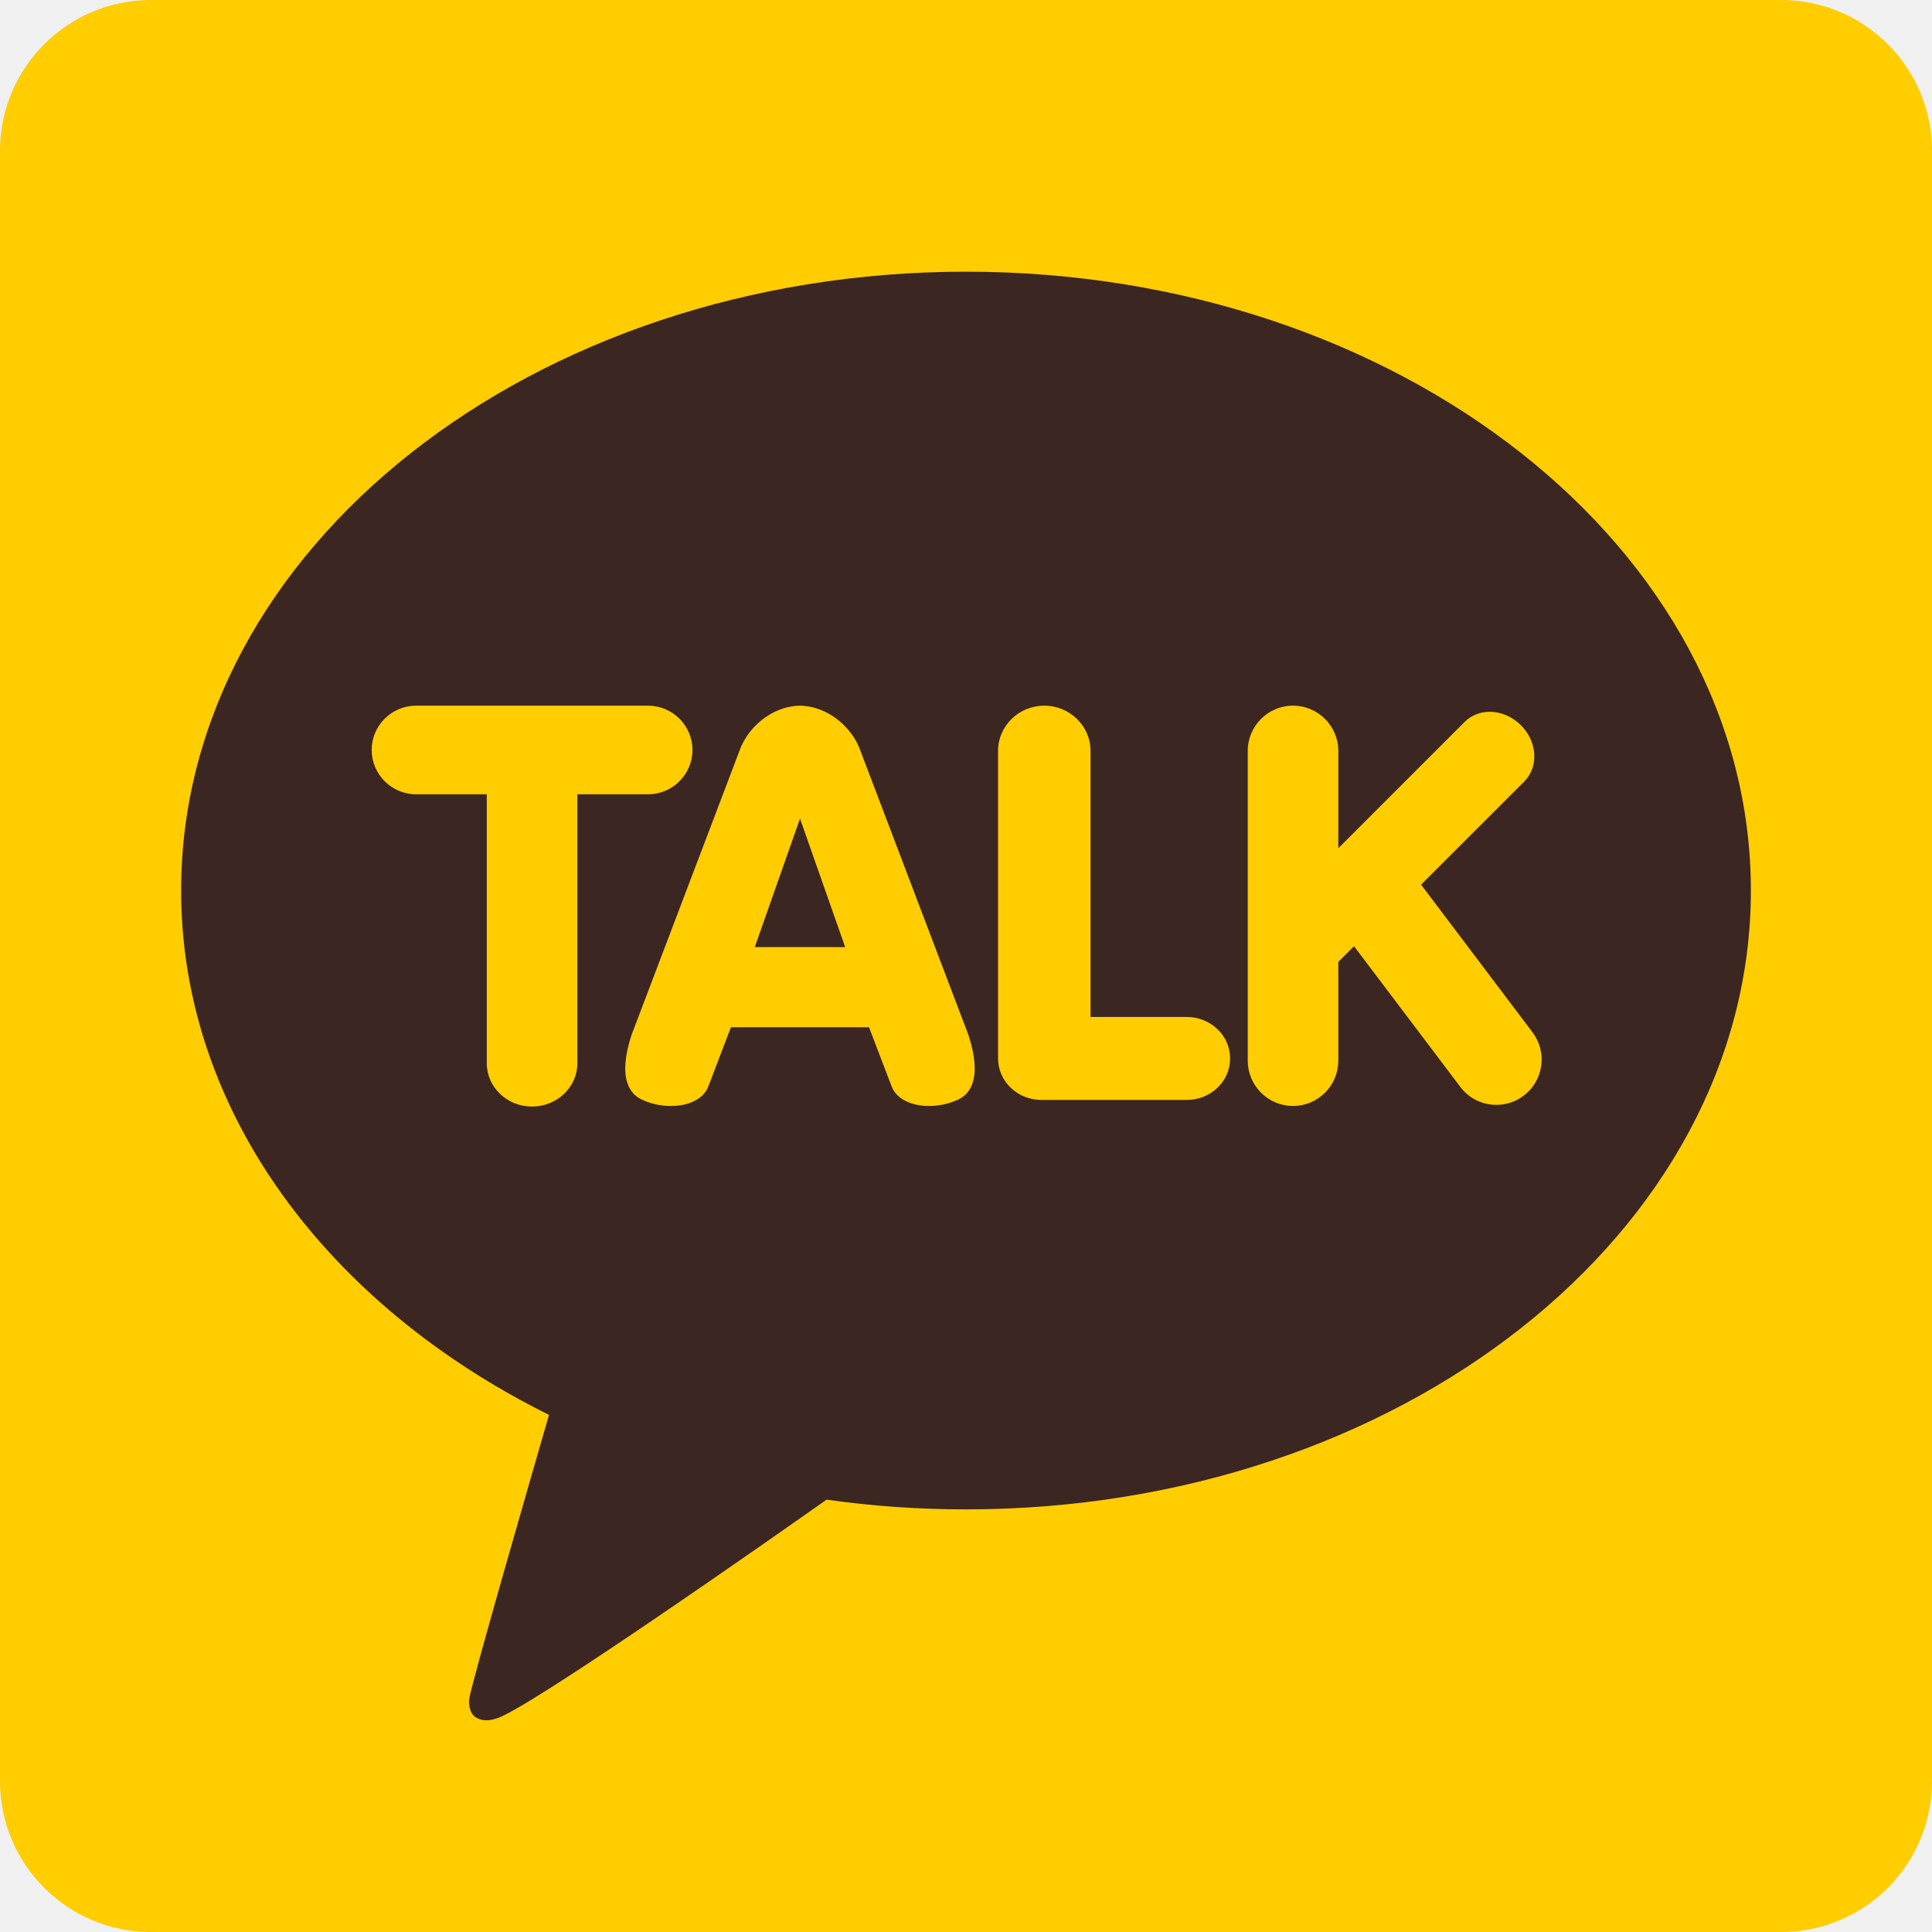
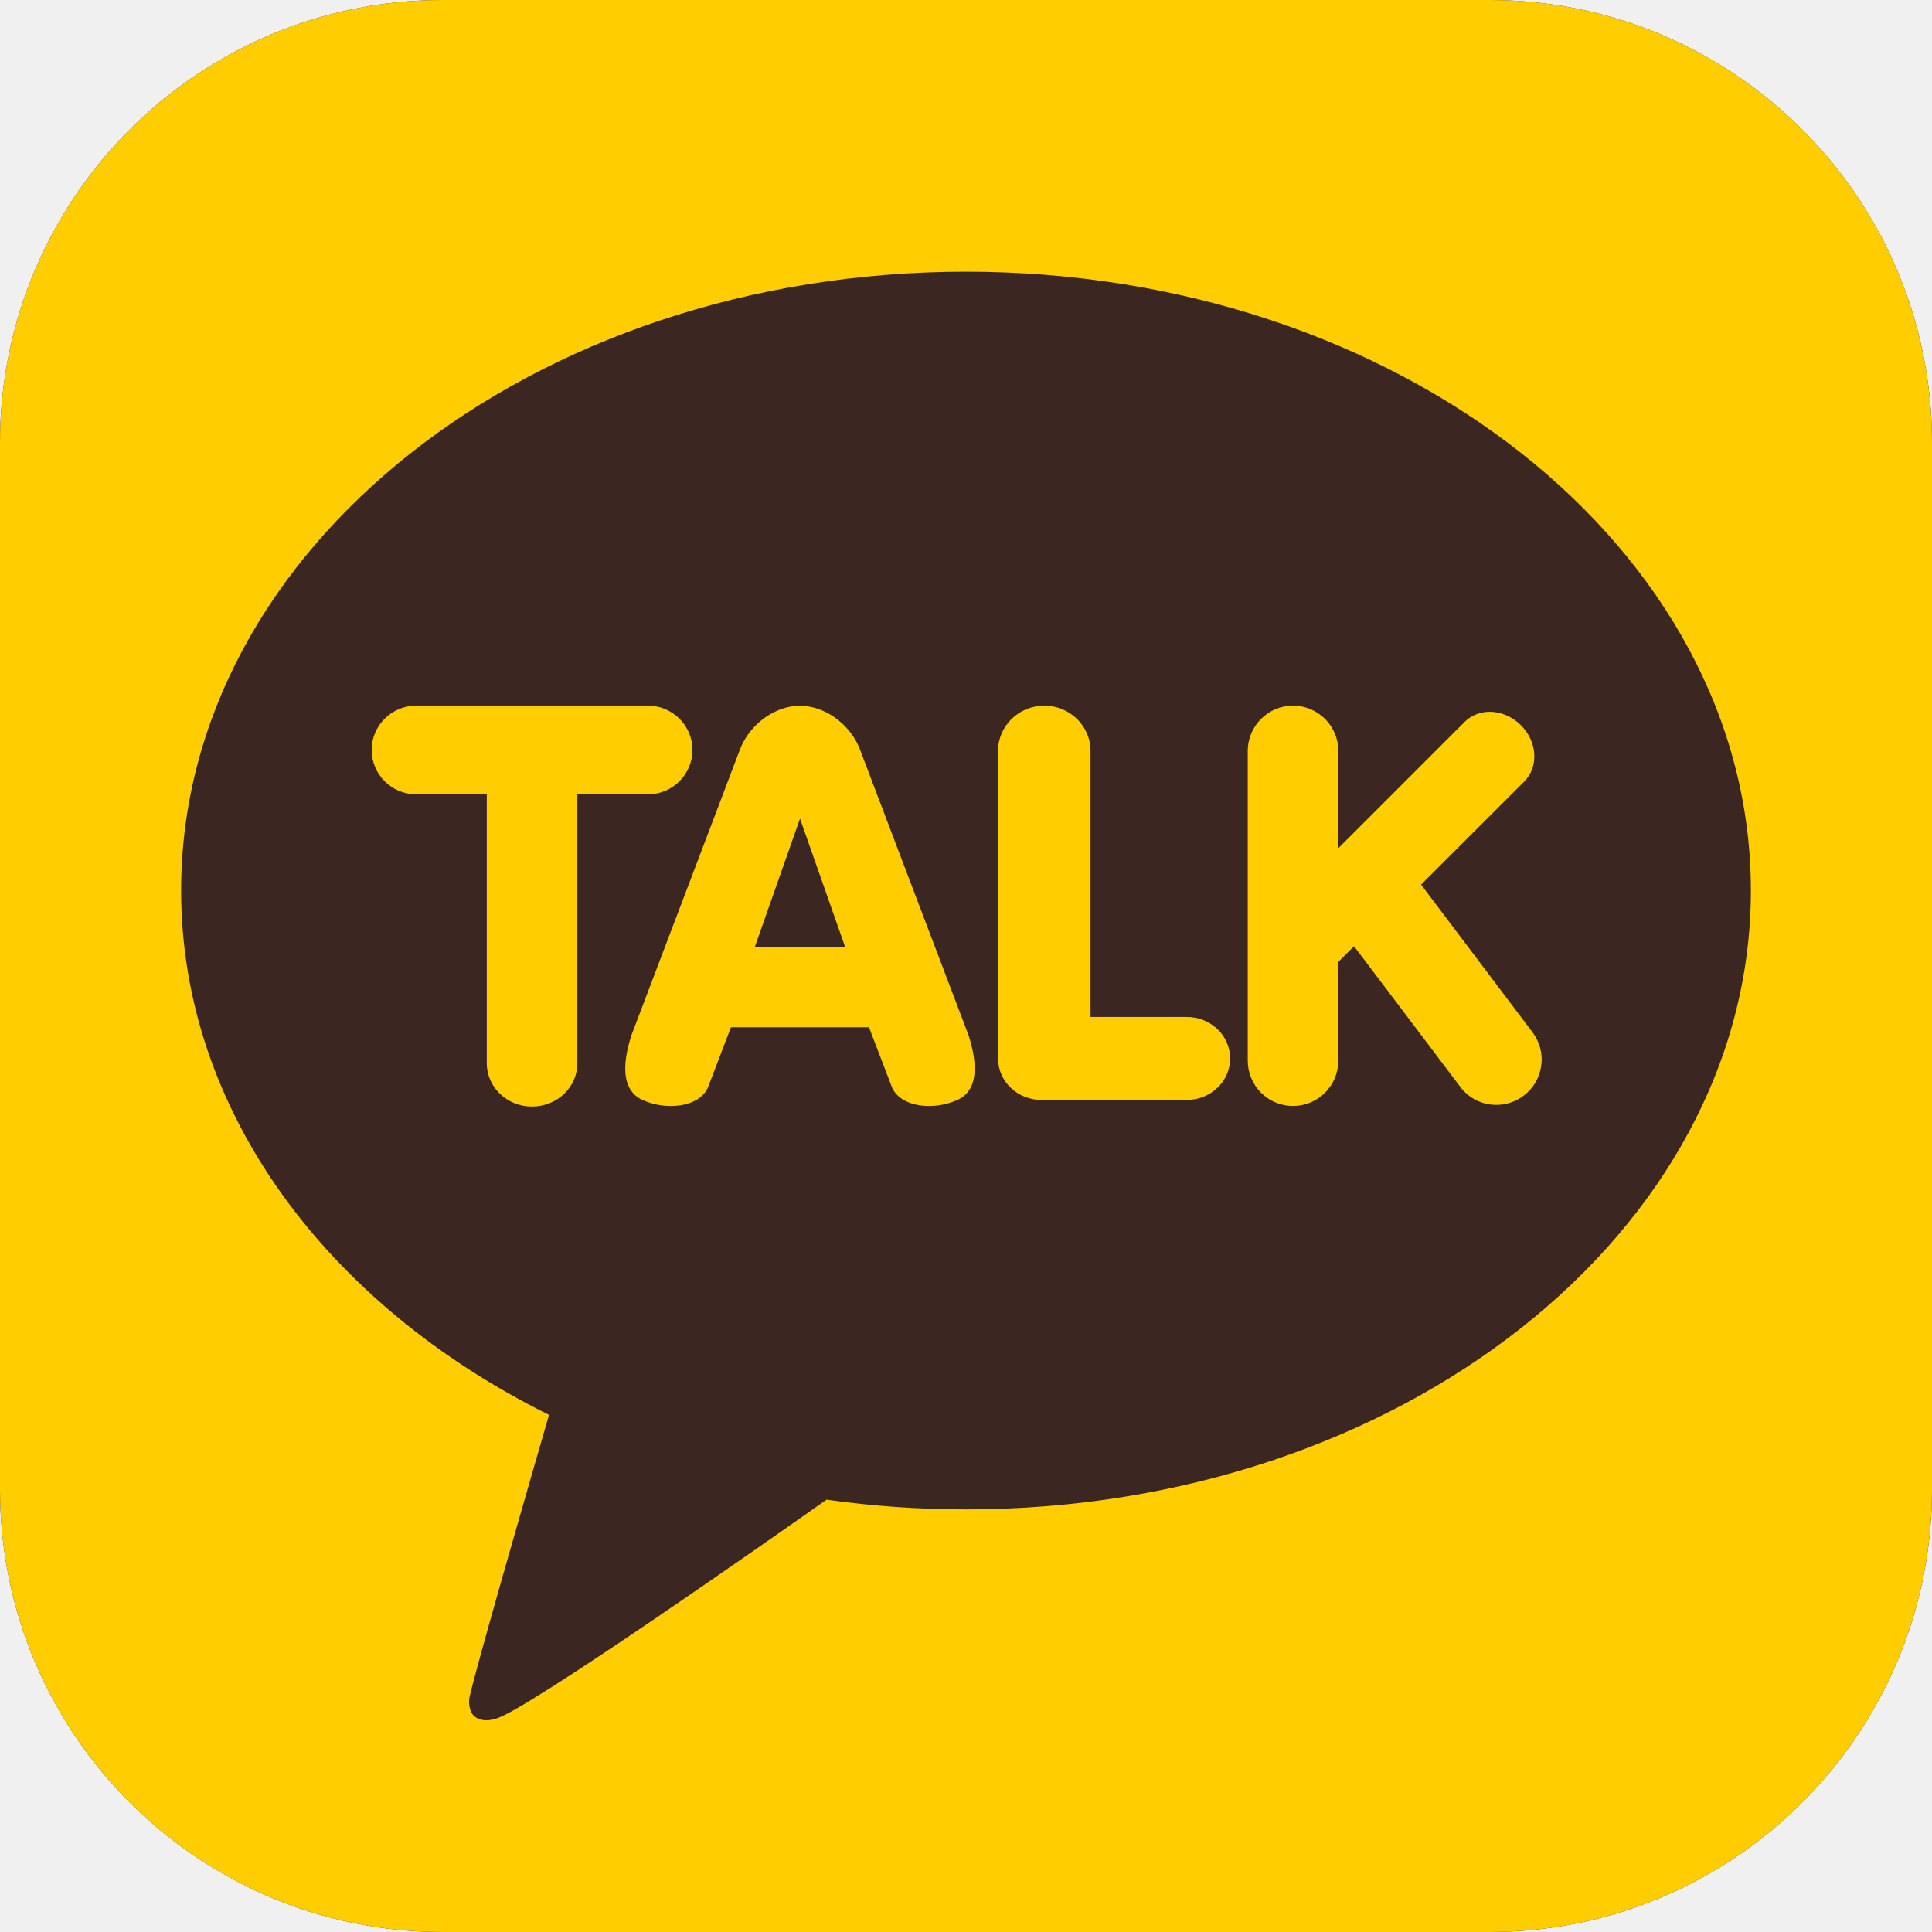
<svg xmlns="http://www.w3.org/2000/svg" width="24" height="24" viewBox="0 0 24 24" fill="none">
  <g clip-path="url(#clip0_1_3768)">
-     <rect width="24" height="24" rx="2" fill="#3C2622" />
+     <rect width="24" height="24" rx="5.5" fill="#3C2622" />
    <path d="M22.125 0H1.875C0.839 0 0 0.839 0 1.875V22.125C0 23.161 0.839 24 1.875 24H22.125C23.161 24 24 23.161 24 22.125V1.875C24 0.839 23.161 0 22.125 0ZM12 18.75C11.409 18.75 10.83 18.709 10.268 18.629C9.706 19.026 6.455 21.309 6.149 21.352C6.149 21.352 6.023 21.401 5.916 21.337C5.809 21.274 5.828 21.109 5.828 21.109C5.86 20.89 6.671 18.091 6.82 17.576C4.075 16.216 2.25 13.807 2.25 11.062C2.25 6.817 6.615 3.375 12 3.375C17.385 3.375 21.75 6.817 21.75 11.062C21.75 15.308 17.385 18.75 12 18.75ZM8.05 9.867H7.172V13.209C7.172 13.505 6.92 13.746 6.609 13.746C6.299 13.746 6.047 13.505 6.047 13.209V9.867H5.169C4.865 9.867 4.617 9.62 4.617 9.316C4.617 9.013 4.865 8.766 5.169 8.766H8.05C8.354 8.766 8.602 9.013 8.602 9.316C8.602 9.62 8.354 9.867 8.05 9.867ZM19.038 12.824C19.082 12.883 19.115 12.95 19.133 13.021C19.152 13.093 19.156 13.167 19.145 13.241C19.135 13.314 19.111 13.384 19.073 13.448C19.036 13.511 18.986 13.567 18.927 13.611C18.83 13.685 18.711 13.725 18.589 13.725C18.502 13.725 18.416 13.705 18.338 13.667C18.26 13.628 18.192 13.571 18.14 13.501L16.82 11.754L16.625 11.949V13.176C16.625 13.325 16.566 13.468 16.46 13.574C16.355 13.679 16.212 13.739 16.062 13.739C15.913 13.739 15.77 13.679 15.665 13.574C15.559 13.468 15.5 13.325 15.5 13.176V9.328C15.5 9.018 15.752 8.766 16.062 8.766C16.373 8.766 16.625 9.018 16.625 9.328V10.537L18.194 8.968C18.275 8.887 18.386 8.842 18.506 8.842C18.647 8.842 18.788 8.903 18.893 9.009C18.992 9.107 19.051 9.234 19.059 9.365C19.067 9.498 19.023 9.619 18.935 9.708L17.653 10.989L19.038 12.824ZM10.687 9.322C10.592 9.052 10.304 8.774 9.937 8.766C9.571 8.774 9.283 9.052 9.188 9.321L7.843 12.862C7.672 13.393 7.821 13.59 7.976 13.661C8.088 13.713 8.21 13.739 8.333 13.739C8.568 13.739 8.747 13.644 8.801 13.491L9.08 12.761L10.795 12.761L11.074 13.49C11.128 13.643 11.307 13.739 11.542 13.739C11.665 13.739 11.787 13.712 11.899 13.661C12.054 13.59 12.203 13.393 12.032 12.861L10.687 9.322ZM9.376 11.765L9.938 10.169L10.499 11.765H9.376ZM15.281 13.148C15.281 13.433 15.04 13.664 14.742 13.664H12.938C12.64 13.664 12.398 13.433 12.398 13.148V9.328C12.398 9.018 12.656 8.766 12.973 8.766C13.289 8.766 13.547 9.018 13.547 9.328V12.633H14.742C15.04 12.633 15.281 12.864 15.281 13.148Z" fill="#FFCD00" />
  </g>
  <defs>
    <clipPath id="clip0_1_3768">
-       <rect width="24" height="24" fill="white" />
+       <rect width="24" height="24" rx="5.5" fill="white" />
    </clipPath>
  </defs>
</svg>
